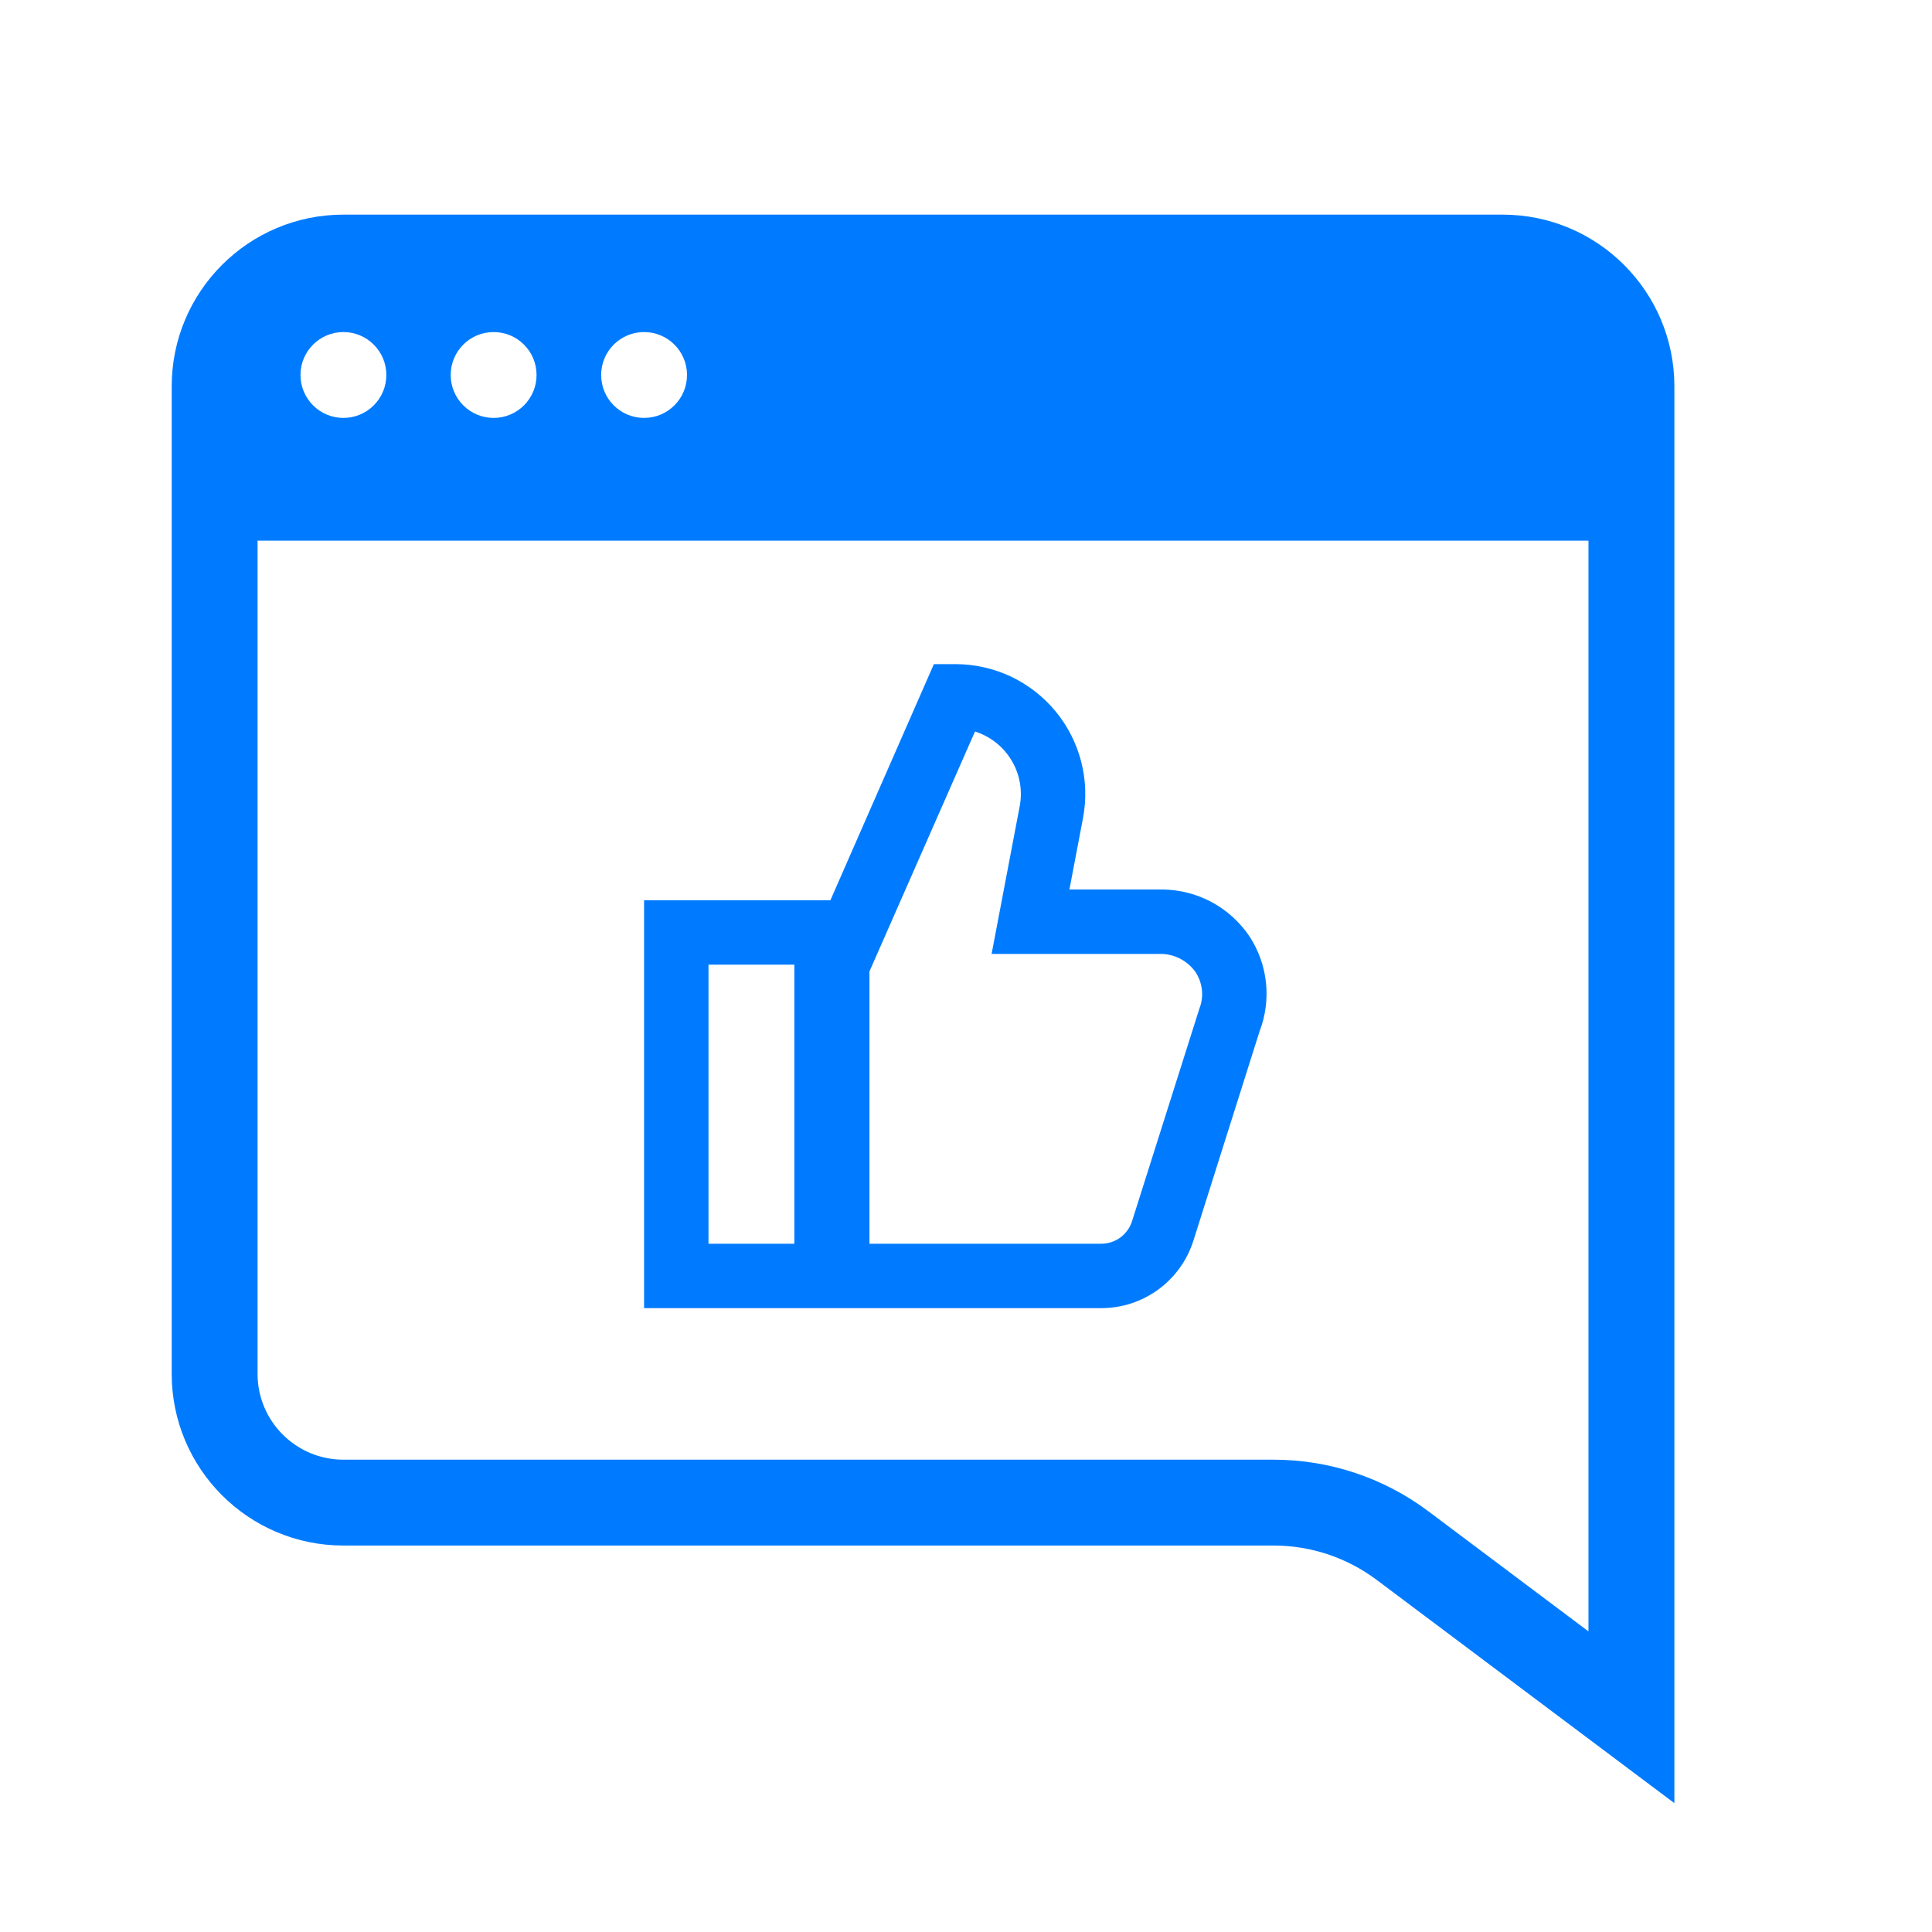
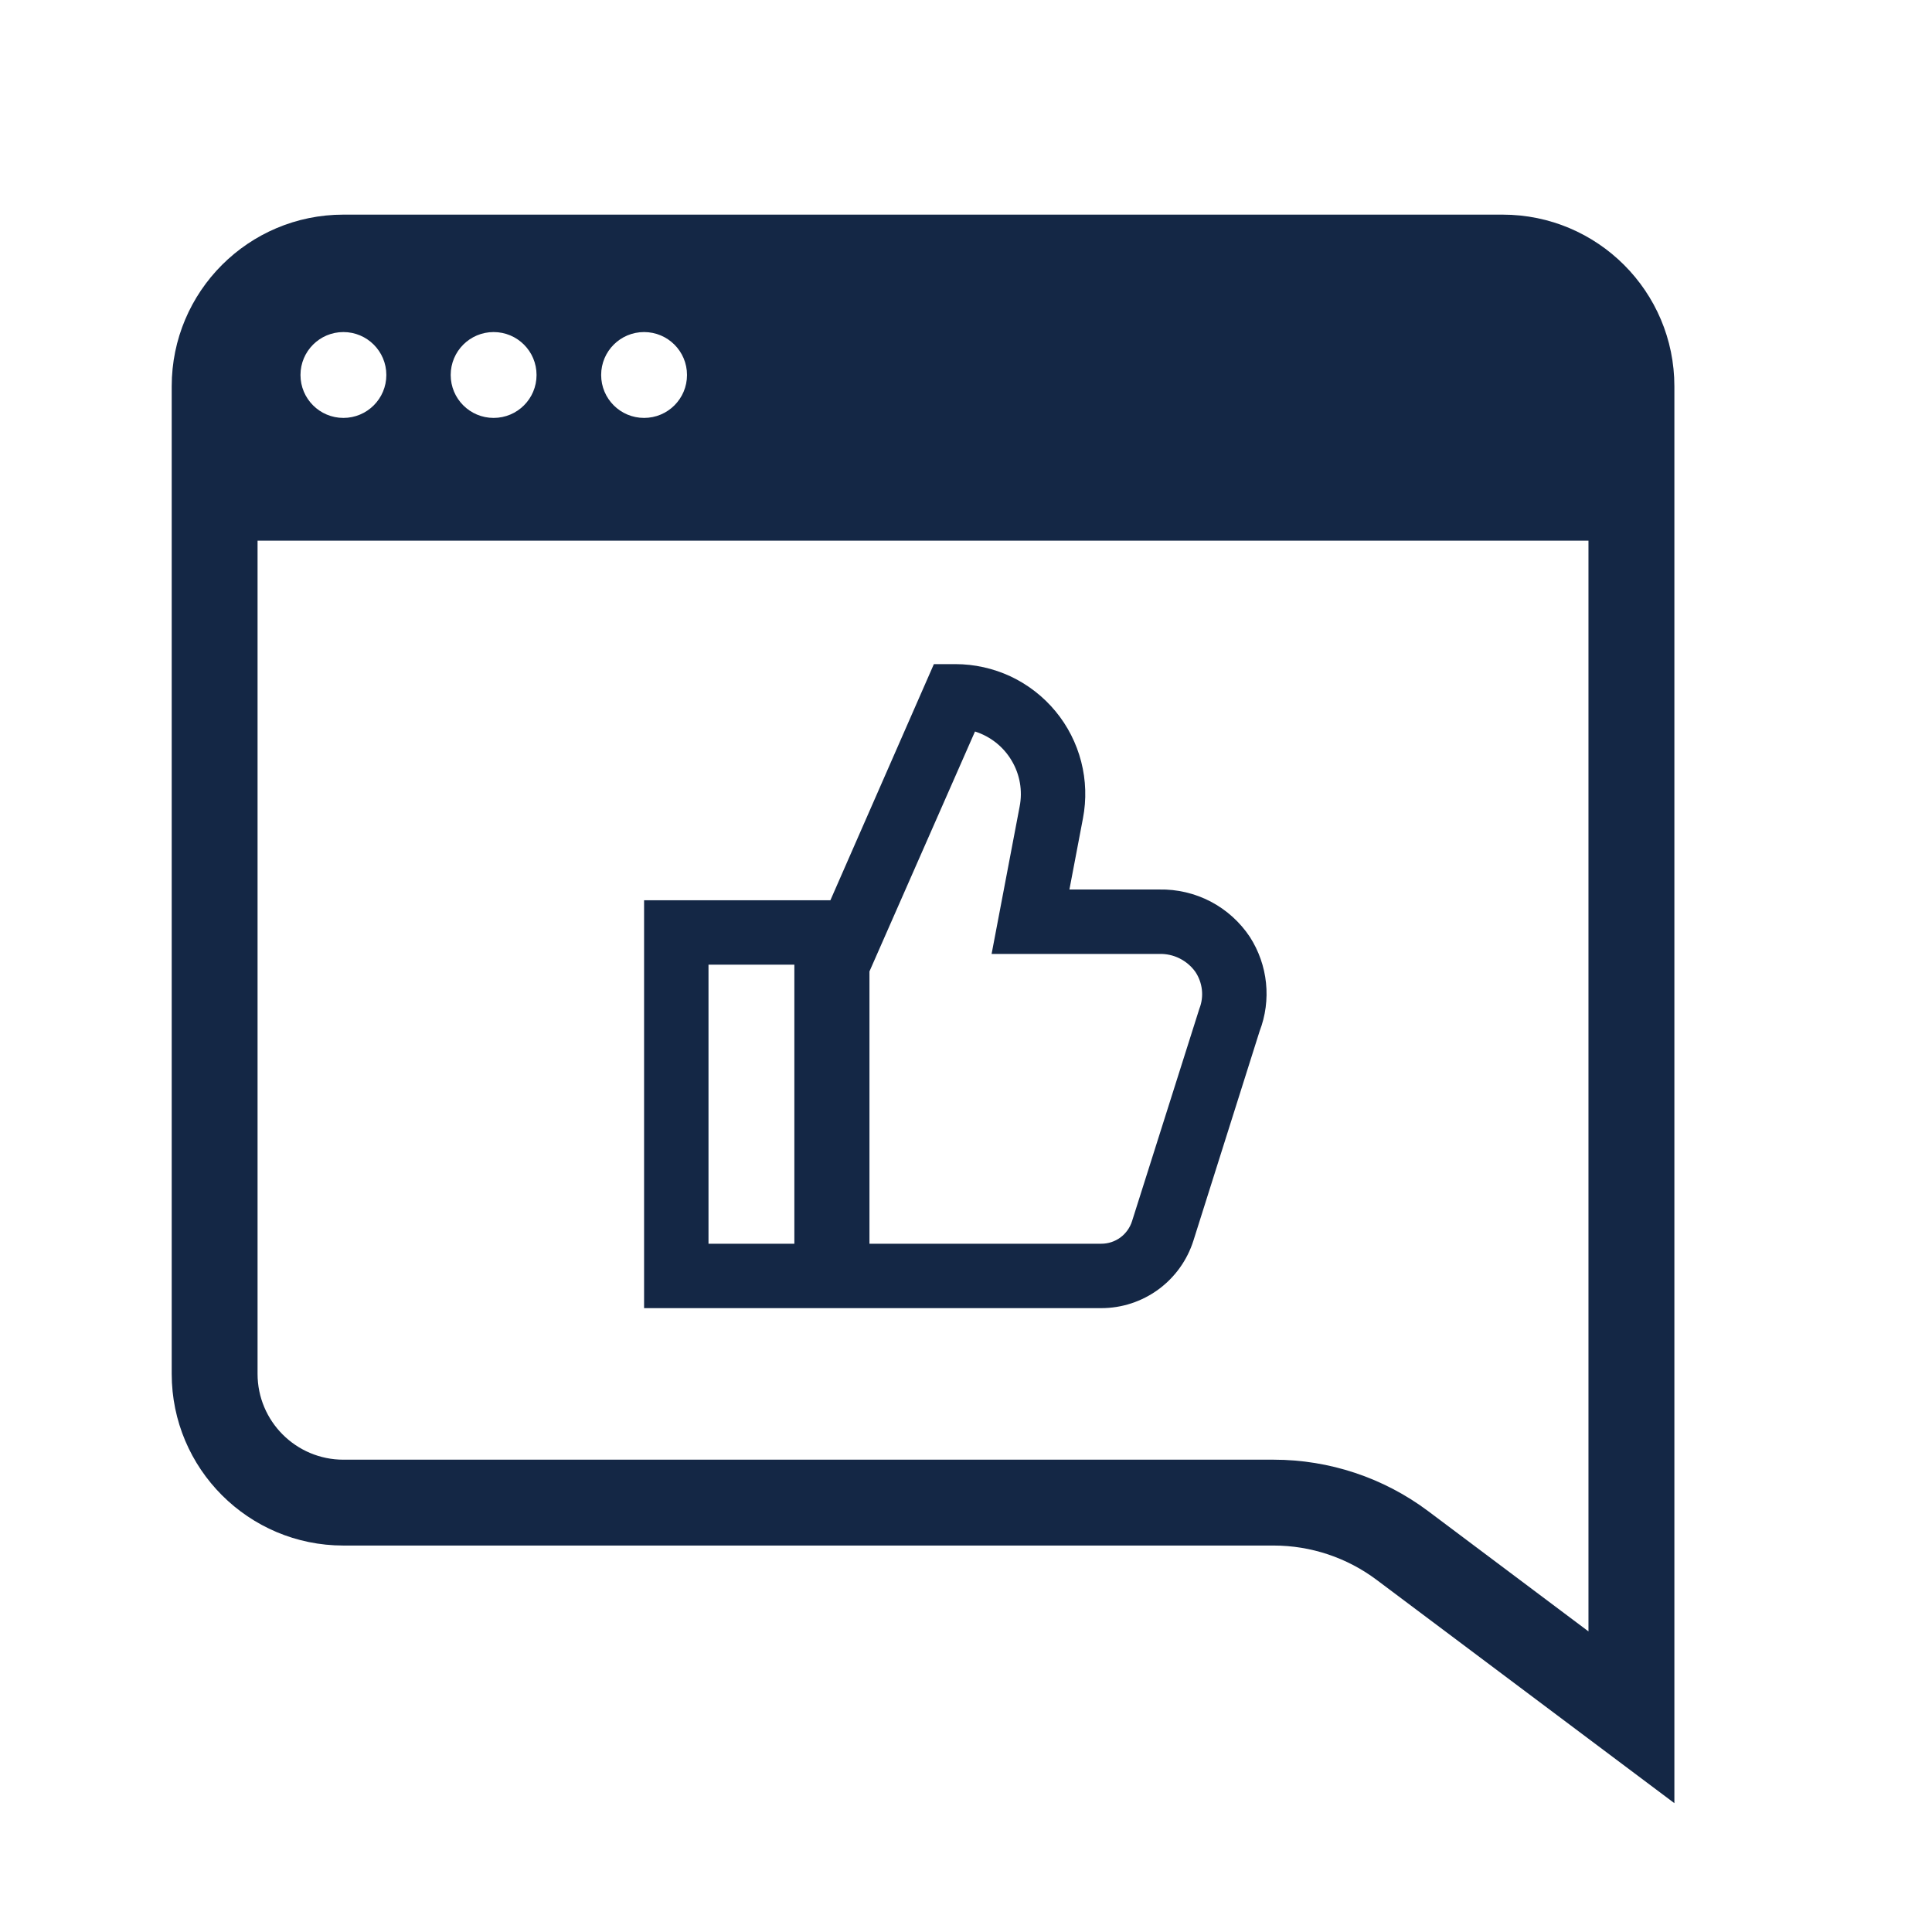
<svg xmlns="http://www.w3.org/2000/svg" width="32" height="32" viewBox="0 0 32 32" fill="none">
-   <path fill-rule="evenodd" clip-rule="evenodd" d="M2.844 8.555V8.955V22.755C2.844 24.326 4.117 25.599 5.688 25.599H21.096C21.711 25.599 22.31 25.799 22.802 26.168L27.733 29.866V8.955V8.555V6.399C27.733 4.828 26.459 3.555 24.888 3.555H5.688C4.117 3.555 2.844 4.828 2.844 6.399V8.555ZM26.31 27.021V8.955H4.266V22.755C4.266 23.54 4.903 24.177 5.688 24.177H21.096C22.019 24.177 22.917 24.476 23.656 25.03L26.31 27.021ZM17.713 14.733H19.201C19.497 14.727 19.79 14.796 20.053 14.933C20.315 15.071 20.538 15.272 20.702 15.519C20.849 15.748 20.941 16.009 20.969 16.28C20.997 16.551 20.961 16.825 20.863 17.08L19.767 20.548C19.664 20.873 19.461 21.156 19.187 21.357C18.913 21.558 18.581 21.667 18.241 21.667H10.668V14.911H13.754L15.468 11H15.823C16.14 11 16.453 11.07 16.74 11.204C17.026 11.339 17.28 11.536 17.482 11.78C17.684 12.024 17.829 12.309 17.908 12.616C17.987 12.923 17.997 13.243 17.937 13.555L17.713 14.733ZM11.735 20.6H13.157V15.978H11.735V20.6ZM18.75 20.227L19.866 16.705C19.905 16.606 19.919 16.498 19.907 16.393C19.895 16.287 19.858 16.185 19.799 16.097C19.731 16.002 19.641 15.926 19.537 15.874C19.433 15.822 19.318 15.797 19.201 15.8H16.424L16.888 13.361C16.94 13.099 16.893 12.827 16.756 12.598C16.62 12.368 16.404 12.197 16.149 12.116L14.401 16.09V20.6H18.241C18.355 20.6 18.465 20.564 18.557 20.497C18.648 20.429 18.716 20.335 18.75 20.227ZM5.688 6.922C6.08 6.922 6.399 6.604 6.399 6.211C6.399 5.818 6.08 5.5 5.688 5.5C5.295 5.5 4.977 5.818 4.977 6.211C4.977 6.604 5.295 6.922 5.688 6.922ZM8.887 6.211C8.887 6.604 8.569 6.922 8.176 6.922C7.783 6.922 7.465 6.604 7.465 6.211C7.465 5.818 7.783 5.5 8.176 5.5C8.569 5.5 8.887 5.818 8.887 6.211ZM10.668 6.922C11.061 6.922 11.379 6.604 11.379 6.211C11.379 5.818 11.061 5.5 10.668 5.5C10.275 5.5 9.957 5.818 9.957 6.211C9.957 6.604 10.275 6.922 10.668 6.922Z" fill="#007BFF" />
+   <path fill-rule="evenodd" clip-rule="evenodd" d="M2.844 8.555V8.955V22.755C2.844 24.326 4.117 25.599 5.688 25.599H21.096C21.711 25.599 22.31 25.799 22.802 26.168L27.733 29.866V8.955V8.555V6.399C27.733 4.828 26.459 3.555 24.888 3.555H5.688C4.117 3.555 2.844 4.828 2.844 6.399V8.555ZM26.31 27.021V8.955H4.266V22.755C4.266 23.54 4.903 24.177 5.688 24.177H21.096C22.019 24.177 22.917 24.476 23.656 25.03L26.31 27.021ZM17.713 14.733H19.201C19.497 14.727 19.79 14.796 20.053 14.933C20.315 15.071 20.538 15.272 20.702 15.519C20.849 15.748 20.941 16.009 20.969 16.28C20.997 16.551 20.961 16.825 20.863 17.08L19.767 20.548C19.664 20.873 19.461 21.156 19.187 21.357C18.913 21.558 18.581 21.667 18.241 21.667H10.668V14.911H13.754L15.468 11H15.823C16.14 11 16.453 11.07 16.74 11.204C17.026 11.339 17.28 11.536 17.482 11.78C17.684 12.024 17.829 12.309 17.908 12.616C17.987 12.923 17.997 13.243 17.937 13.555L17.713 14.733ZM11.735 20.6H13.157V15.978H11.735V20.6ZM18.75 20.227L19.866 16.705C19.905 16.606 19.919 16.498 19.907 16.393C19.895 16.287 19.858 16.185 19.799 16.097C19.731 16.002 19.641 15.926 19.537 15.874C19.433 15.822 19.318 15.797 19.201 15.8H16.424L16.888 13.361C16.94 13.099 16.893 12.827 16.756 12.598C16.62 12.368 16.404 12.197 16.149 12.116L14.401 16.09V20.6H18.241C18.355 20.6 18.465 20.564 18.557 20.497C18.648 20.429 18.716 20.335 18.75 20.227ZM5.688 6.922C6.08 6.922 6.399 6.604 6.399 6.211C6.399 5.818 6.08 5.5 5.688 5.5C5.295 5.5 4.977 5.818 4.977 6.211C4.977 6.604 5.295 6.922 5.688 6.922ZM8.887 6.211C8.887 6.604 8.569 6.922 8.176 6.922C7.783 6.922 7.465 6.604 7.465 6.211C7.465 5.818 7.783 5.5 8.176 5.5C8.569 5.5 8.887 5.818 8.887 6.211ZM10.668 6.922C11.061 6.922 11.379 6.604 11.379 6.211C11.379 5.818 11.061 5.5 10.668 5.5C10.275 5.5 9.957 5.818 9.957 6.211C9.957 6.604 10.275 6.922 10.668 6.922Z" fill="#142745" />
</svg>
